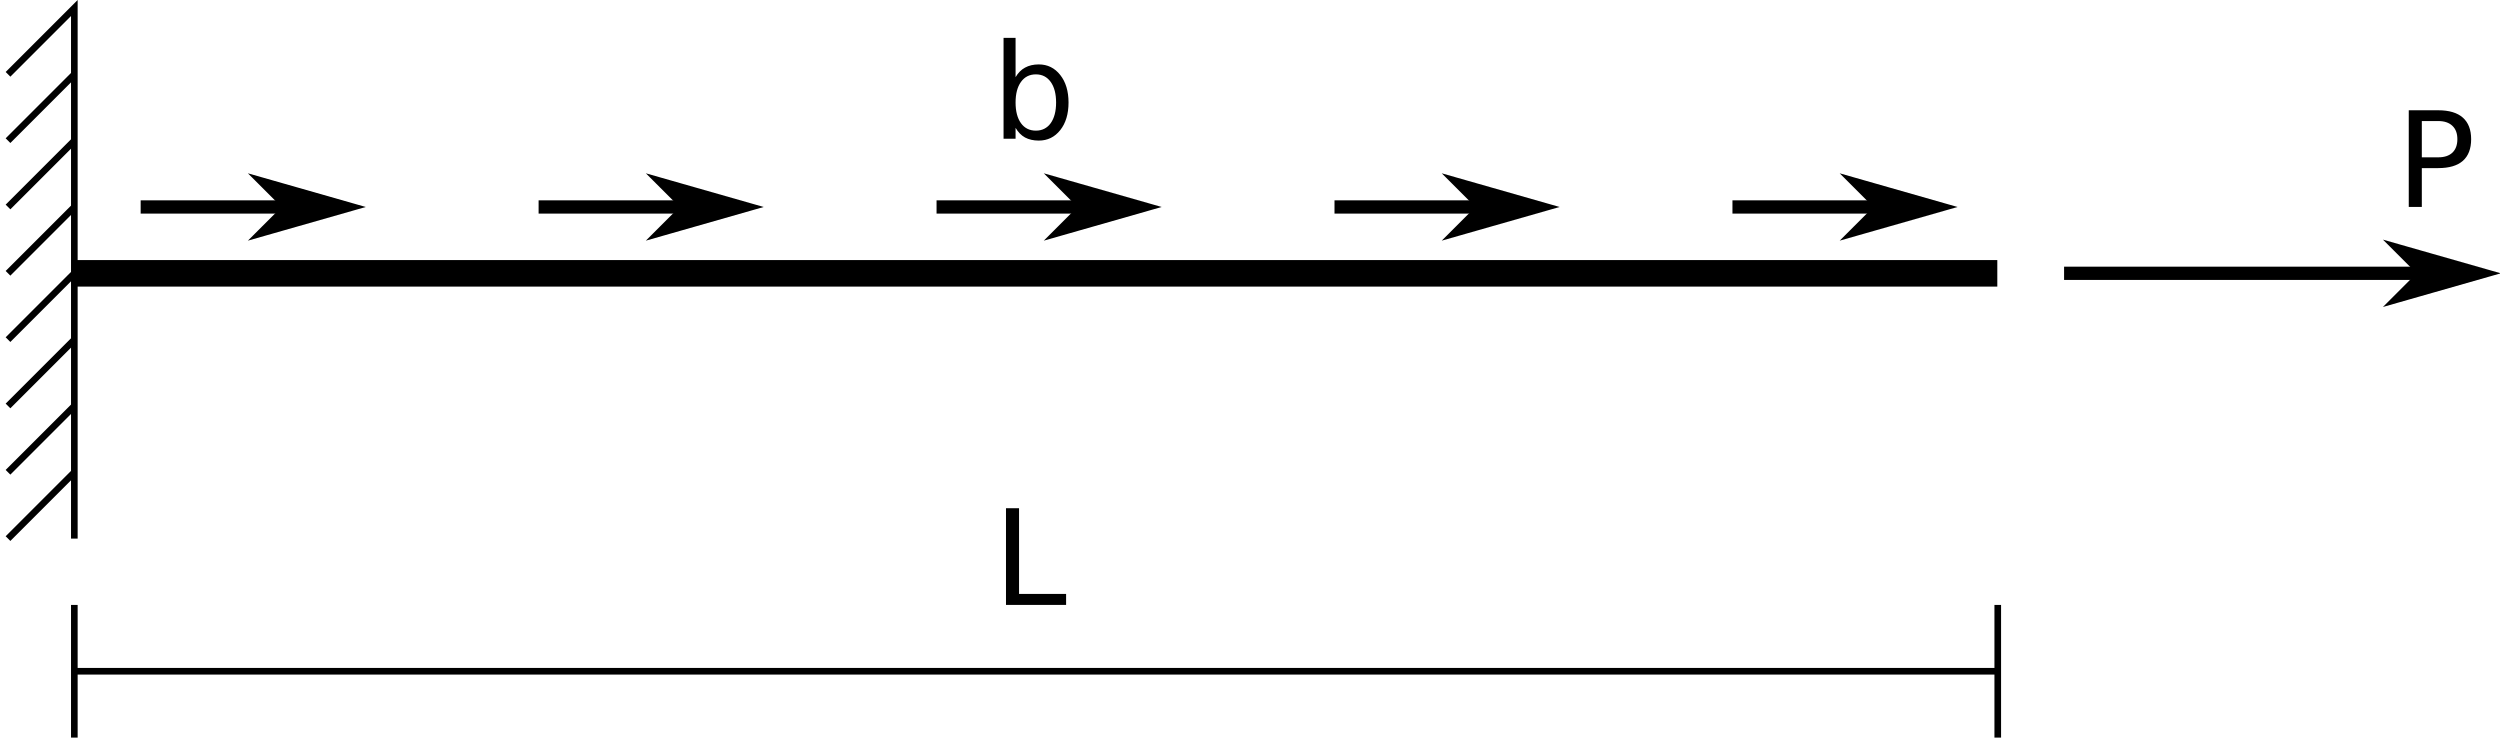
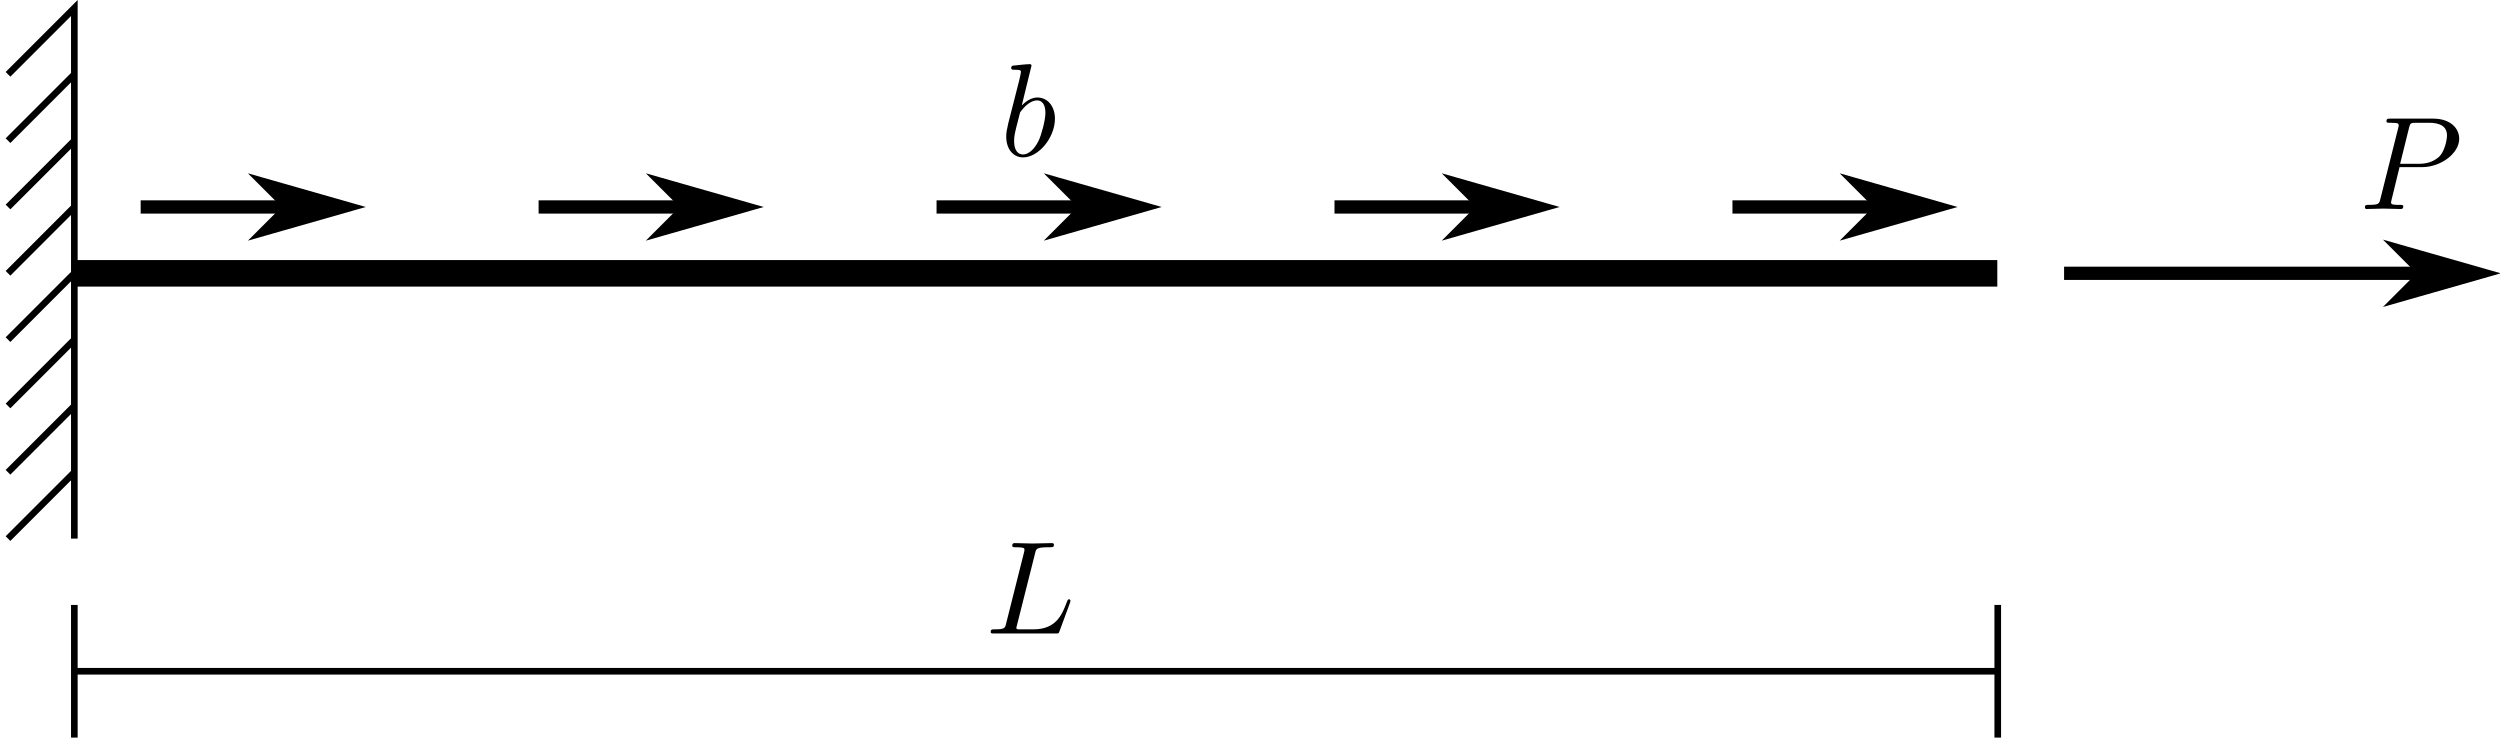
- <svg xmlns="http://www.w3.org/2000/svg" width="376.932" height="111.707" id="svg2" version="1.1">
+ <svg xmlns="http://www.w3.org/2000/svg" xmlns:ns1="http://www.iki.fi/pav/software/textext/" width="376.932" height="111.707" id="svg2" version="1.1">
  <defs id="defs4">
    <marker orient="auto" refY="0" refX="0" id="Arrow1Mend" style="overflow:visible">
      <path id="path3724" d="M 0,0 5,-5 -12.5,0 5,5 0,0 Z" style="fill-rule:evenodd;stroke:#000000;stroke-width:1pt;marker-start:none" transform="matrix(-0.4,0,0,-0.4,-4,0)" />
    </marker>
  </defs>
  <g id="layer1" transform="translate(-98.79289,-21.15508)">
    <g id="g2401">
      <path id="path2385" d="m 110,102.362 c 0,0 0,0 0,-80 -10,10 -10,10 -10,10" style="fill:none;fill-rule:evenodd;stroke:#000000;stroke-width:1px;stroke-linecap:butt;stroke-linejoin:miter;stroke-opacity:1" />
      <path id="path2387" d="m 110,32.362 c -10,10 -10,10 -10,10" style="fill:none;fill-rule:evenodd;stroke:#000000;stroke-width:1px;stroke-linecap:butt;stroke-linejoin:miter;stroke-opacity:1" />
      <path id="path2389" d="m 110,42.362 c -10,10 -10,10 -10,10" style="fill:none;fill-rule:evenodd;stroke:#000000;stroke-width:1px;stroke-linecap:butt;stroke-linejoin:miter;stroke-opacity:1" />
      <path id="path2391" d="m 110,52.362 c -10,10 -10,10 -10,10" style="fill:none;fill-rule:evenodd;stroke:#000000;stroke-width:1px;stroke-linecap:butt;stroke-linejoin:miter;stroke-opacity:1" />
      <path id="path2393" d="m 110,62.362 c -10,10 -10,10 -10,10 l 0,0" style="fill:none;fill-rule:evenodd;stroke:#000000;stroke-width:1px;stroke-linecap:butt;stroke-linejoin:miter;stroke-opacity:1" />
      <path id="path2395" d="m 110,72.362 c -10,10 -10,10 -10,10" style="fill:none;fill-rule:evenodd;stroke:#000000;stroke-width:1px;stroke-linecap:butt;stroke-linejoin:miter;stroke-opacity:1" />
      <path id="path2397" d="m 110,82.362 c -10,10 -10,10 -10,10" style="fill:none;fill-rule:evenodd;stroke:#000000;stroke-width:1px;stroke-linecap:butt;stroke-linejoin:miter;stroke-opacity:1" />
      <path id="path2399" d="m 110,92.362 c -10,10 -10,10 -10,10" style="fill:none;fill-rule:evenodd;stroke:#000000;stroke-width:1px;stroke-linecap:butt;stroke-linejoin:miter;stroke-opacity:1" />
    </g>
    <path style="fill:none;fill-rule:evenodd;stroke:#000000;stroke-width:4;stroke-linecap:butt;stroke-linejoin:miter;stroke-miterlimit:4;stroke-dasharray:none;stroke-opacity:1" d="m 109.933,62.362 c 290,0 290,0 290,0 l 0,0 0,0" id="path2429" />
    <g id="g4510">
      <path id="path3201" d="m 120,52.362 c 30,0 30,0 30,0" style="fill:none;fill-rule:evenodd;stroke:#000000;stroke-width:2;stroke-linecap:butt;stroke-linejoin:miter;stroke-miterlimit:4;stroke-dasharray:none;stroke-opacity:1;marker-start:none;marker-end:url(#Arrow1Mend)" />
      <path id="path4490" d="m 180,52.362 c 30,0 30,0 30,0" style="fill:none;fill-rule:evenodd;stroke:#000000;stroke-width:2;stroke-linecap:butt;stroke-linejoin:miter;stroke-miterlimit:4;stroke-dasharray:none;stroke-opacity:1;marker-start:none;marker-end:url(#Arrow1Mend)" />
      <path id="path4492" d="m 240,52.362 c 30,0 30,0 30,0" style="fill:none;fill-rule:evenodd;stroke:#000000;stroke-width:2;stroke-linecap:butt;stroke-linejoin:miter;stroke-miterlimit:4;stroke-dasharray:none;stroke-opacity:1;marker-start:none;marker-end:url(#Arrow1Mend)" />
      <path id="path4494" d="m 300,52.362 c 30,0 30,0 30,0" style="fill:none;fill-rule:evenodd;stroke:#000000;stroke-width:2;stroke-linecap:butt;stroke-linejoin:miter;stroke-miterlimit:4;stroke-dasharray:none;stroke-opacity:1;marker-start:none;marker-end:url(#Arrow1Mend)" />
      <path id="path4496" d="m 360,52.362 c 30,0 30,0 30,0" style="fill:none;fill-rule:evenodd;stroke:#000000;stroke-width:2;stroke-linecap:butt;stroke-linejoin:miter;stroke-miterlimit:4;stroke-dasharray:none;stroke-opacity:1;marker-start:none;marker-end:url(#Arrow1Mend)" />
    </g>
-     <text xml:space="preserve" style="font-style:normal;font-weight:normal;font-size:20px;font-family:'Bitstream Vera Sans';fill:#000000;fill-opacity:1;stroke:none;stroke-width:1px;stroke-linecap:butt;stroke-linejoin:miter;stroke-opacity:1" x="248.291" y="42.068" id="text4506">
-       <tspan id="tspan4508" x="248.291" y="42.068">b</tspan>
-     </text>
    <path id="path2413" d="m 410,62.362 c 61.905,0 61.905,0 61.905,0" style="fill:none;fill-rule:evenodd;stroke:#000000;stroke-width:2;stroke-linecap:butt;stroke-linejoin:miter;stroke-miterlimit:4;stroke-dasharray:none;stroke-opacity:1;marker-start:none;marker-end:url(#Arrow1Mend)" />
-     <text xml:space="preserve" style="font-style:normal;font-weight:normal;font-size:20px;font-family:'Bitstream Vera Sans';fill:#000000;fill-opacity:1;stroke:none;stroke-width:1px;stroke-linecap:butt;stroke-linejoin:miter;stroke-opacity:1" x="460" y="52.362" id="text2419">
-       <tspan id="tspan2421" x="460" y="52.362">P</tspan>
-     </text>
-     <flowRoot xml:space="preserve" id="flowRoot2423" style="font-style:normal;font-weight:normal;font-size:12px;font-family:'Bitstream Vera Sans';fill:#000000;fill-opacity:1;stroke:none;stroke-width:1px;stroke-linecap:butt;stroke-linejoin:miter;stroke-opacity:1">
-       <flowRegion id="flowRegion2425">
-         <rect id="rect2427" width="2.143" height="17.857" x="107.857" y="136.648" />
-       </flowRegion>
-       <flowPara id="flowPara2429" />
-     </flowRoot>
-     <path style="fill:none;fill-rule:evenodd;stroke:#000000;stroke-width:1px;stroke-linecap:butt;stroke-linejoin:miter;stroke-opacity:1" d="m 110,122.362 290,0 0,0" id="path2431" />
-     <path style="fill:none;fill-rule:evenodd;stroke:#000000;stroke-width:1px;stroke-linecap:butt;stroke-linejoin:miter;stroke-opacity:1" d="m 400,112.362 c 0,20 0,20 0,20" id="path2433" />
-     <path style="fill:none;fill-rule:evenodd;stroke:#000000;stroke-width:1px;stroke-linecap:butt;stroke-linejoin:miter;stroke-opacity:1" d="m 110,112.362 c 0,20 0,20 0,20 l 0,0" id="path2435" />
-     <text xml:space="preserve" style="font-style:normal;font-weight:normal;font-size:20px;font-family:'Bitstream Vera Sans';fill:#000000;fill-opacity:1;stroke:none;stroke-width:1px;stroke-linecap:butt;stroke-linejoin:miter;stroke-opacity:1" x="248.501" y="112.362" id="text2437">
-       <tspan id="tspan2439" x="248.501" y="112.362">L</tspan>
-     </text>
+     <g id="g276">
+       <flowRoot style="font-style:normal;font-weight:normal;line-height:0.01%;font-family:'Bitstream Vera Sans';fill:#000000;fill-opacity:1;stroke:none;stroke-width:1px;stroke-linecap:butt;stroke-linejoin:miter;stroke-opacity:1" id="flowRoot2423" xml:space="preserve">
+         <flowRegion id="flowRegion2425">
+           <rect y="136.648" x="107.857" height="17.857" width="2.143" id="rect2427" />
+         </flowRegion>
+         <flowPara style="font-size:12px;line-height:1.25" id="flowPara2429"> </flowPara>
+       </flowRoot>
+       <path id="path2431" d="m 110,122.362 290,0 0,0" style="fill:none;fill-rule:evenodd;stroke:#000000;stroke-width:1px;stroke-linecap:butt;stroke-linejoin:miter;stroke-opacity:1" />
+       <path id="path2433" d="m 400,112.362 c 0,20 0,20 0,20" style="fill:none;fill-rule:evenodd;stroke:#000000;stroke-width:1px;stroke-linecap:butt;stroke-linejoin:miter;stroke-opacity:1" />
+       <path id="path2435" d="m 110,112.362 c 0,20 0,20 0,20 l 0,0" style="fill:none;fill-rule:evenodd;stroke:#000000;stroke-width:1px;stroke-linecap:butt;stroke-linejoin:miter;stroke-opacity:1" />
+     </g>
+     <g id="g134" ns1:jacobian_sqrt="2.0" inkscapeversion="0.91" ns1:alignment="middle center" ns1:scale="1.5" ns1:preamble="/home/daalvarez/.config/inkscape/extensions/textext/default_packages.tex" ns1:text="$P$" ns1:pdfconverter="pdf2svg" ns1:texconverter="pdflatex" ns1:version="0.11.1" transform="matrix(2,0,0,2,157.1201,-216.8639)">
+       <g id="surface1">
+         <g id="g131" style="fill:#000000;fill-opacity:1">
+           <path id="path129" transform="translate(148.712,134.765)" d="M 3.016,-3.156 H 4.719 c 1.406,0 2.797,-1.031 2.797,-2.141 0,-0.781 -0.656,-1.516 -1.969,-1.516 h -3.219 c -0.188,0 -0.297,0 -0.297,0.188 0,0.125 0.078,0.125 0.281,0.125 0.125,0 0.312,0.016 0.422,0.016 0.172,0.031 0.219,0.047 0.219,0.172 0,0.031 0,0.062 -0.031,0.188 l -1.344,5.344 c -0.094,0.391 -0.109,0.469 -0.906,0.469 -0.156,0 -0.266,0 -0.266,0.188 C 0.406,0 0.516,0 0.547,0 0.828,0 1.531,-0.031 1.812,-0.031 c 0.219,0 0.438,0.016 0.641,0.016 0.219,0 0.438,0.016 0.641,0.016 0.078,0 0.203,0 0.203,-0.203 0,-0.109 -0.094,-0.109 -0.281,-0.109 -0.359,0 -0.641,0 -0.641,-0.172 0,-0.062 0.016,-0.109 0.031,-0.172 z M 3.734,-6.125 C 3.828,-6.469 3.844,-6.5 4.281,-6.5 h 0.953 c 0.828,0 1.359,0.266 1.359,0.953 0,0.391 -0.203,1.25 -0.594,1.609 -0.5,0.453 -1.094,0.531 -1.531,0.531 H 3.062 Z m 0,0" style="stroke:none;stroke-width:0" />
+         </g>
+       </g>
+     </g>
+     <g id="g196" ns1:jacobian_sqrt="2.0" inkscapeversion="0.91" ns1:alignment="middle center" ns1:scale="1.5" ns1:preamble="/home/daalvarez/.config/inkscape/extensions/textext/default_packages.tex" ns1:text="$b$" ns1:pdfconverter="pdf2svg" ns1:texconverter="pdflatex" ns1:version="0.11.1" transform="matrix(2,0,0,2,-47.85466,-224.8639)">
+       <g id="g194">
+         <g id="g192" style="fill:#000000;fill-opacity:1">
+           <path id="path190" transform="translate(148.712,134.765)" d="m 2.375,-6.812 c 0,0 0,-0.109 -0.125,-0.109 -0.219,0 -0.953,0.078 -1.219,0.109 -0.078,0 -0.188,0.016 -0.188,0.188 0,0.125 0.094,0.125 0.25,0.125 0.469,0 0.484,0.062 0.484,0.172 0,0.062 -0.078,0.406 -0.125,0.609 l -0.828,3.25 c -0.109,0.5 -0.156,0.672 -0.156,1.016 0,0.938 0.531,1.562 1.266,1.562 1.172,0 2.406,-1.484 2.406,-2.922 0,-0.906 -0.531,-1.594 -1.328,-1.594 -0.453,0 -0.875,0.297 -1.172,0.594 z M 1.453,-3.047 C 1.5,-3.266 1.5,-3.281 1.594,-3.391 2.078,-4.031 2.531,-4.188 2.797,-4.188 c 0.359,0 0.625,0.297 0.625,0.938 0,0.594 -0.328,1.734 -0.516,2.109 -0.328,0.672 -0.781,1.031 -1.172,1.031 -0.344,0 -0.672,-0.266 -0.672,-1 0,-0.203 0,-0.391 0.156,-1.016 z m 0,0" style="stroke:none;stroke-width:0" />
+         </g>
+       </g>
+     </g>
+     <g id="g260" ns1:jacobian_sqrt="2.0" inkscapeversion="0.91" ns1:alignment="middle center" ns1:scale="1.5" ns1:preamble="/home/daalvarez/.config/inkscape/extensions/textext/default_packages.tex" ns1:text="$L$" ns1:pdfconverter="pdf2svg" ns1:texconverter="pdflatex" ns1:version="0.11.1" transform="matrix(2,0,0,2,-50.04216,-152.8639)">
+       <g id="g258">
+         <g id="g256" style="fill:#000000;fill-opacity:1">
+           <path id="path254" transform="translate(148.712,134.765)" d="M 3.734,-6.031 C 3.812,-6.391 3.844,-6.5 4.781,-6.5 c 0.297,0 0.375,0 0.375,-0.188 0,-0.125 -0.109,-0.125 -0.156,-0.125 -0.328,0 -1.141,0.031 -1.469,0.031 -0.297,0 -1.031,-0.031 -1.328,-0.031 -0.062,0 -0.188,0 -0.188,0.203 0,0.109 0.094,0.109 0.281,0.109 0.016,0 0.203,0 0.375,0.016 0.172,0.031 0.266,0.031 0.266,0.172 0,0.031 0,0.062 -0.031,0.188 L 1.562,-0.781 c -0.094,0.391 -0.109,0.469 -0.906,0.469 -0.172,0 -0.266,0 -0.266,0.203 C 0.391,0 0.484,0 0.656,0 h 4.625 C 5.516,0 5.516,0 5.578,-0.172 L 6.375,-2.328 c 0.031,-0.109 0.031,-0.125 0.031,-0.141 0,-0.031 -0.031,-0.109 -0.109,-0.109 -0.094,0 -0.109,0.062 -0.172,0.219 -0.344,0.906 -0.781,2.047 -2.5,2.047 H 2.688 c -0.141,0 -0.172,0 -0.219,0 -0.109,-0.016 -0.141,-0.031 -0.141,-0.109 0,-0.031 0,-0.047 0.047,-0.219 z m 0,0" style="stroke:none;stroke-width:0" />
+         </g>
+       </g>
+     </g>
  </g>
</svg>
